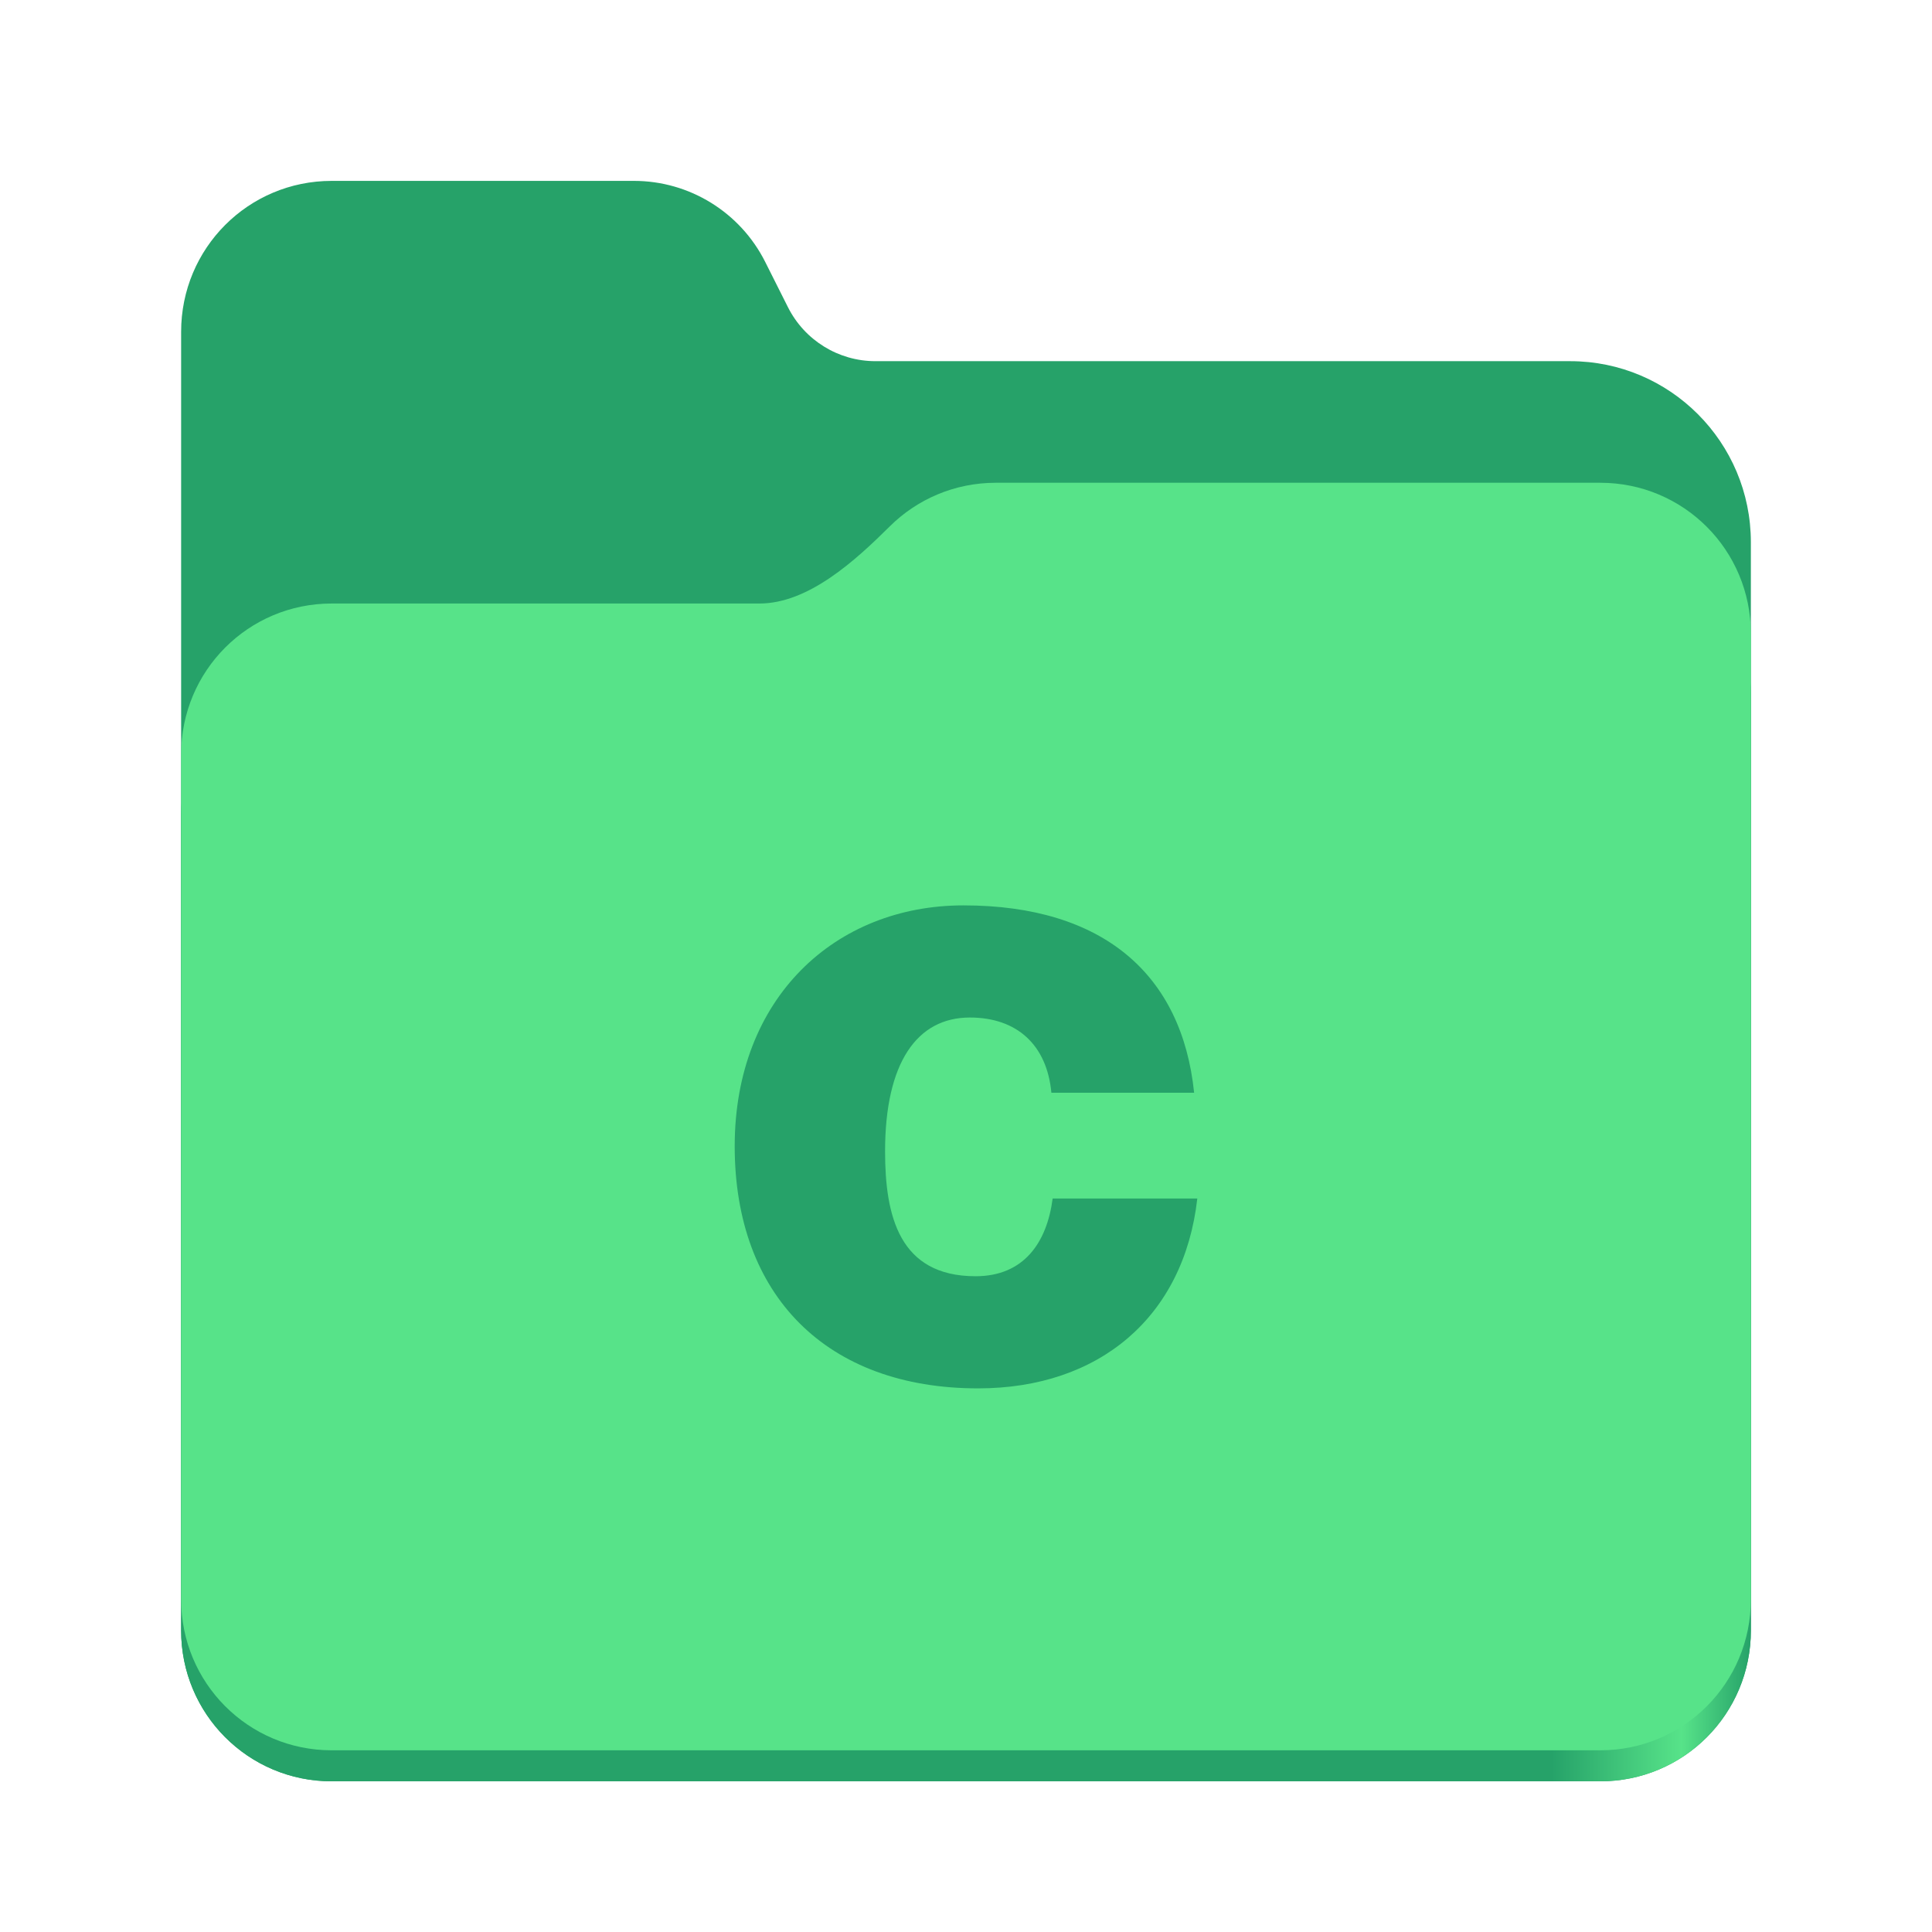
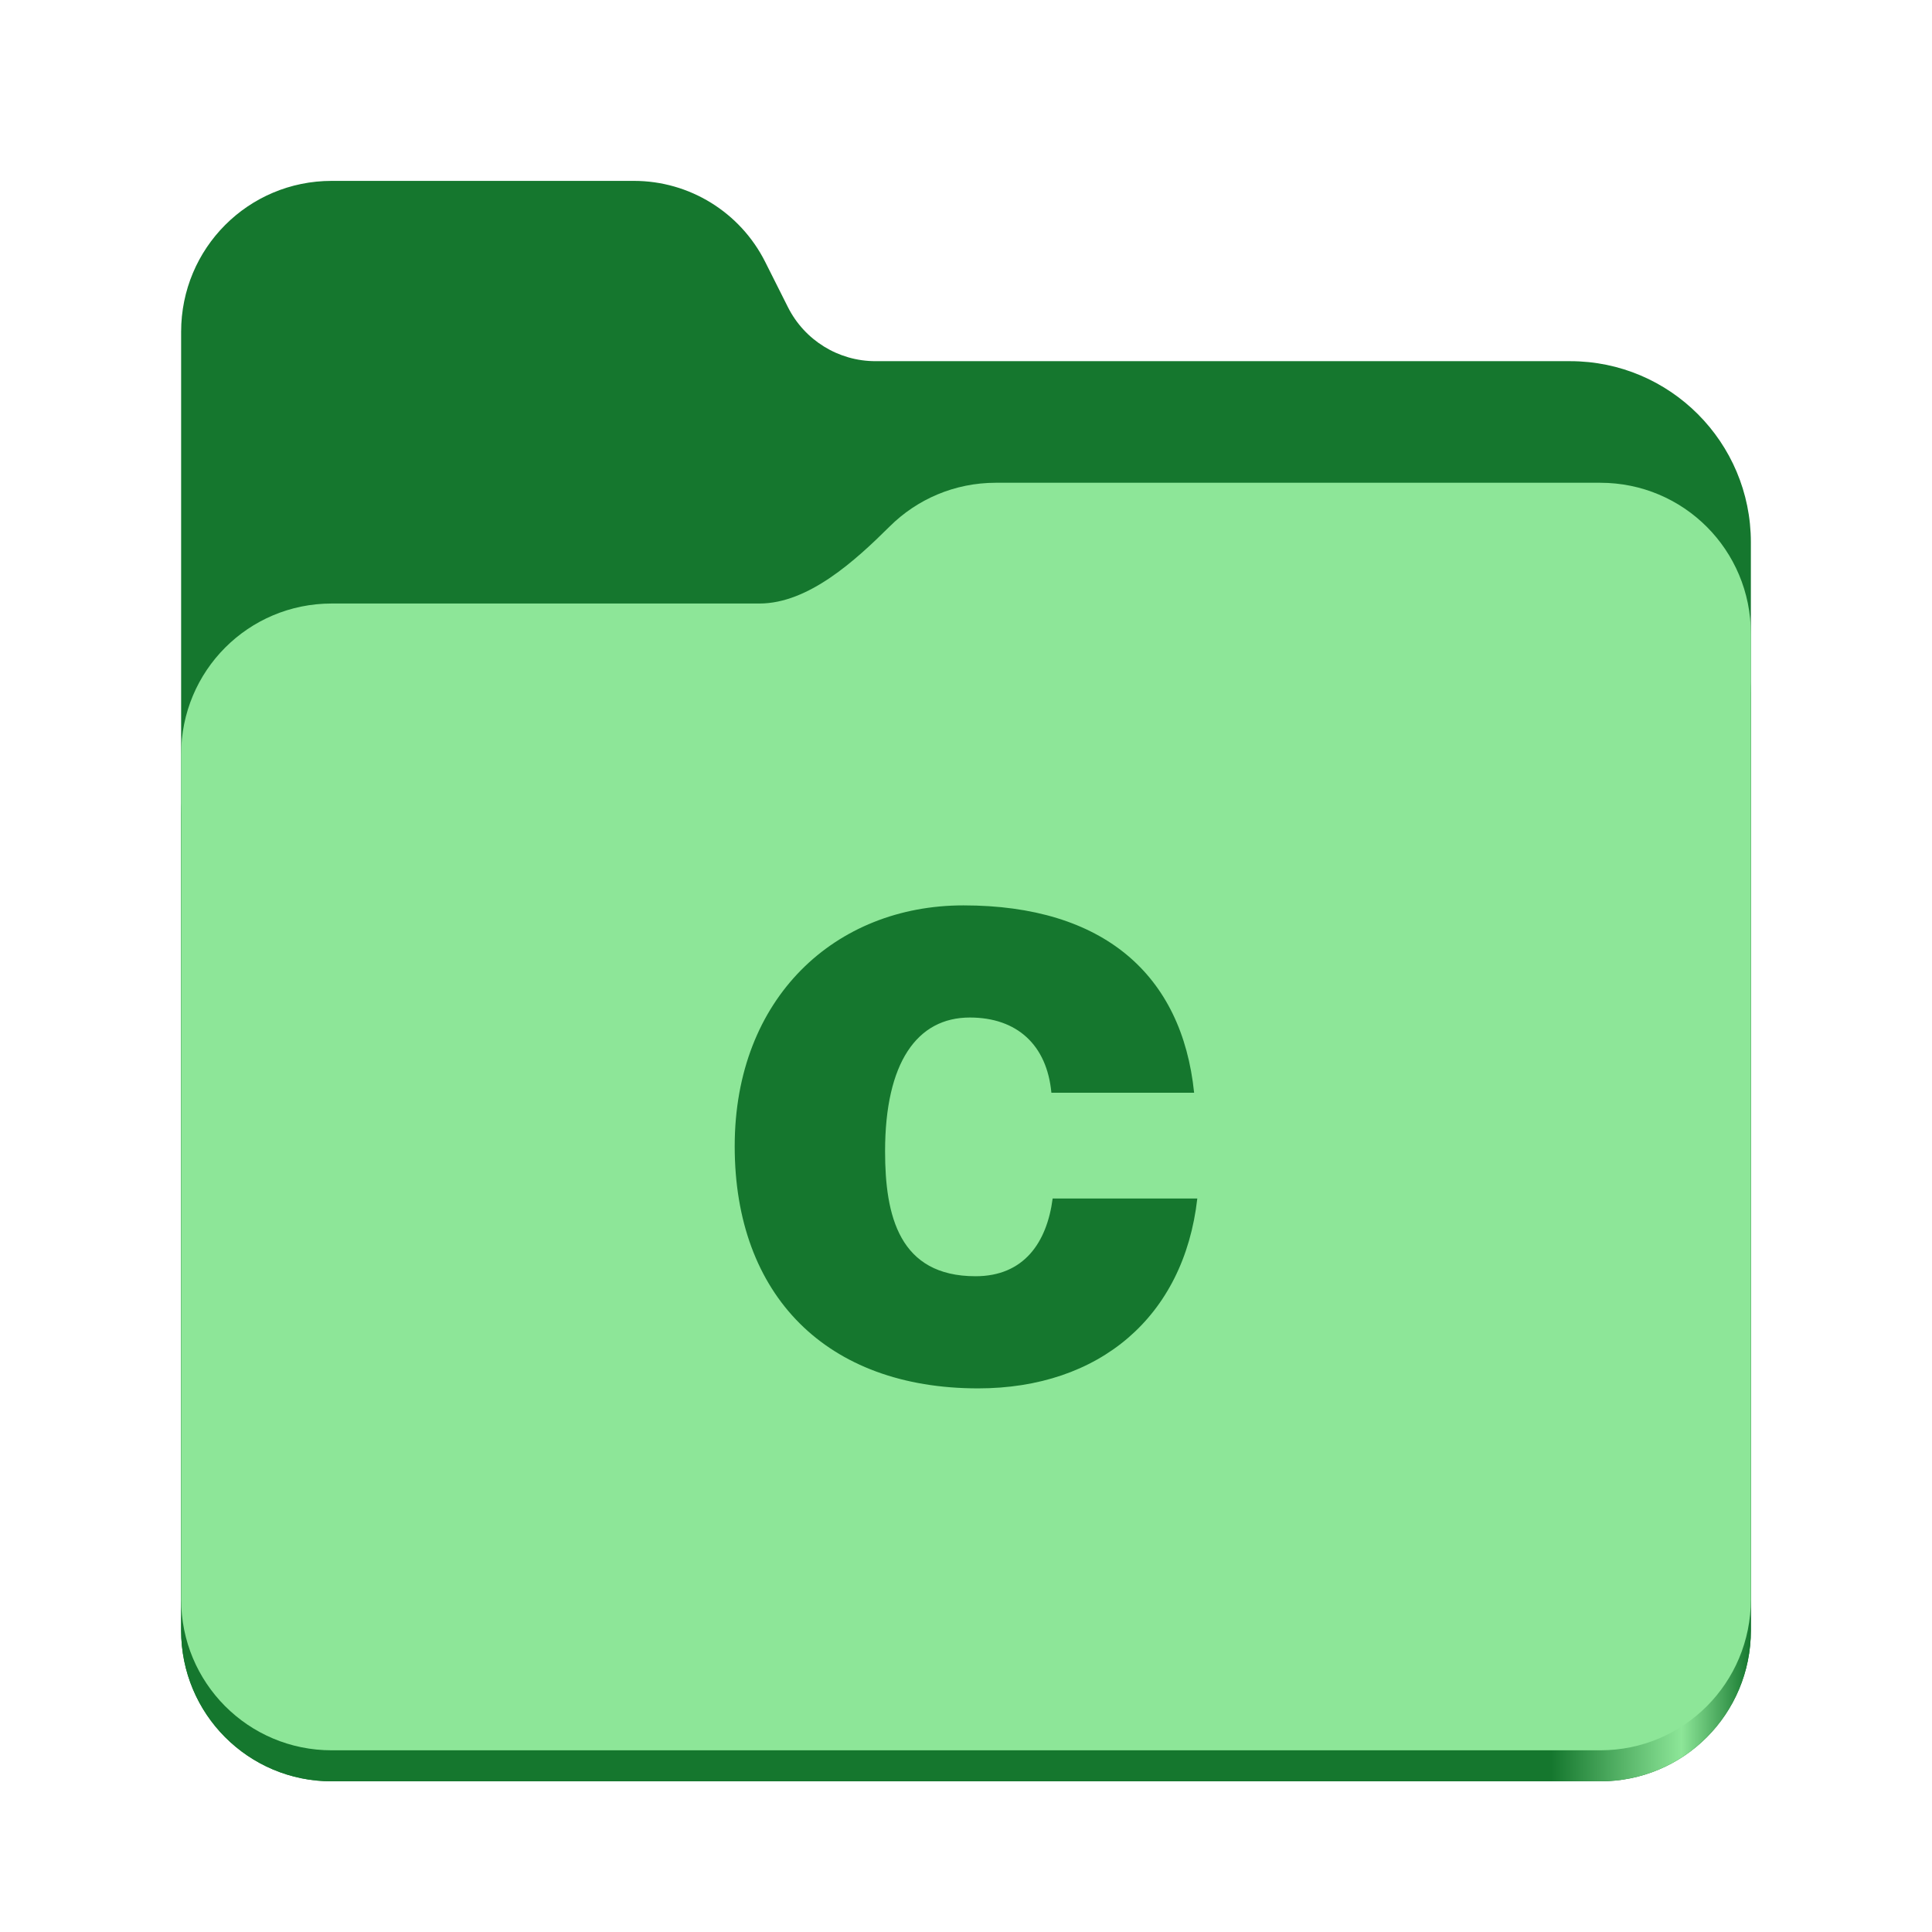
<svg xmlns="http://www.w3.org/2000/svg" xmlns:xlink="http://www.w3.org/1999/xlink" height="128" viewBox="0 0 128 128" width="128" version="1.1" id="svg5248">
  <defs id="defs5252">
    <linearGradient xlink:href="#linearGradient2023" id="linearGradient2025" x1="2689.252" y1="-1106.803" x2="2918.07" y2="-1106.803" gradientUnits="userSpaceOnUse" />
    <linearGradient id="linearGradient2023">
-       <stop style="stop-color:#26a269;stop-opacity:1;" offset="0" id="stop2019" />
-       <stop style="stop-color:#26a269;stop-opacity:1;" offset="0.058" id="stop2795" />
-       <stop style="stop-color:#26a269;stop-opacity:1;" offset="0.122" id="stop2797" />
-       <stop style="stop-color:#26a269;stop-opacity:1;" offset="0.873" id="stop2793" />
-       <stop style="stop-color:#57e389;stop-opacity:1;" offset="0.956" id="stop2791" />
-       <stop style="stop-color:#26a269;stop-opacity:1;" offset="1" id="stop2021" />
+       <stop style="stop-color:#15772e;stop-opacity:1;" offset="0" id="stop2019" />
+       <stop style="stop-color:#15772e;stop-opacity:1;" offset="0.058" id="stop2795" />
+       <stop style="stop-color:#15772e;stop-opacity:1;" offset="0.122" id="stop2797" />
+       <stop style="stop-color:#15772e;stop-opacity:1;" offset="0.873" id="stop2793" />
+       <stop style="stop-color:#8de698;stop-opacity:1;" offset="0.956" id="stop2791" />
+       <stop style="stop-color:#15772e;stop-opacity:1;" offset="1" id="stop2021" />
    </linearGradient>
  </defs>
  <linearGradient id="a" gradientUnits="userSpaceOnUse" x1="12" x2="116" y1="64" y2="64">
    <stop offset="0" stop-color="#3d3846" id="stop5214" />
    <stop offset="0.05" stop-color="#77767b" id="stop5216" />
    <stop offset="0.1" stop-color="#5e5c64" id="stop5218" />
    <stop offset="0.9" stop-color="#504e56" id="stop5220" />
    <stop offset="0.95" stop-color="#77767b" id="stop5222" />
    <stop offset="1" stop-color="#3d3846" id="stop5224" />
  </linearGradient>
  <linearGradient id="b" gradientUnits="userSpaceOnUse" x1="12" x2="112.041" y1="60" y2="80.988">
    <stop offset="0" stop-color="#77767b" id="stop5227" />
    <stop offset="0.384" stop-color="#9a9996" id="stop5229" />
    <stop offset="0.721" stop-color="#77767b" id="stop5231" />
    <stop offset="1" stop-color="#68666f" id="stop5233" />
  </linearGradient>
  <g id="g760" style="display:inline;stroke-width:1.264;enable-background:new" transform="matrix(0.4545101,0,0,0.4555215,-1210.292,616.1566)">
-     <path id="rect1135" style="fill:#26a269;fill-opacity:1;stroke-width:8.791;stroke-linecap:round;stop-color:#000000" d="m 2711.206,-1326.332 c -12.162,0 -21.954,9.791 -21.954,21.953 v 188.867 c 0,12.162 9.793,21.953 21.954,21.953 h 184.909 c 12.162,0 21.954,-9.791 21.954,-21.953 v -158.255 a 26.343,26.343 45 0 0 -26.343,-26.343 h -101.266 a 14.284,14.284 31.639 0 1 -12.758,-7.861 l -3.308,-6.57 a 21.426,21.426 31.639 0 0 -19.137,-11.791 z" />
+     <path id="rect1135" style="fill:#15772e;fill-opacity:1;stroke-width:8.791;stroke-linecap:round;stop-color:#000000" d="m 2711.206,-1326.332 c -12.162,0 -21.954,9.791 -21.954,21.953 v 188.867 c 0,12.162 9.793,21.953 21.954,21.953 h 184.909 c 12.162,0 21.954,-9.791 21.954,-21.953 v -158.255 a 26.343,26.343 45 0 0 -26.343,-26.343 h -101.266 a 14.284,14.284 31.639 0 1 -12.758,-7.861 l -3.308,-6.57 a 21.426,21.426 31.639 0 0 -19.137,-11.791 z" />
    <path id="path1953" style="fill:url(#linearGradient2025);fill-opacity:1;stroke-width:8.791;stroke-linecap:round;stop-color:#000000" d="m 2808.014,-1273.645 c -6.043,0 -11.502,2.418 -15.465,6.343 -5.003,4.955 -11.848,11.22 -18.994,11.22 h -62.349 c -12.162,0 -21.954,9.791 -21.954,21.953 v 118.618 c 0,12.162 9.793,21.953 21.954,21.953 h 184.909 c 12.162,0 21.954,-9.791 21.954,-21.953 v -105.446 -13.172 -17.562 c 0,-12.162 -9.793,-21.953 -21.954,-21.953 z" />
-     <path id="rect1586" style="fill:#57e389;fill-opacity:1;stroke-width:8.791;stroke-linecap:round;stop-color:#000000" d="m 2808.014,-1282.426 c -6.043,0 -11.502,2.418 -15.465,6.343 -5.003,4.955 -11.848,11.22 -18.994,11.22 h -62.349 c -12.162,0 -21.954,9.791 -21.954,21.953 v 122.887 c 0,12.162 9.793,21.953 21.954,21.953 h 184.909 c 12.162,0 21.954,-9.791 21.954,-21.953 v -109.715 -13.172 -17.562 c 0,-12.162 -9.793,-21.953 -21.954,-21.953 z" />
+     <path id="rect1586" style="fill:#8de698;fill-opacity:1;stroke-width:8.791;stroke-linecap:round;stop-color:#000000" d="m 2808.014,-1282.426 c -6.043,0 -11.502,2.418 -15.465,6.343 -5.003,4.955 -11.848,11.22 -18.994,11.22 h -62.349 c -12.162,0 -21.954,9.791 -21.954,21.953 v 122.887 c 0,12.162 9.793,21.953 21.954,21.953 h 184.909 c 12.162,0 21.954,-9.791 21.954,-21.953 v -109.715 -13.172 -17.562 c 0,-12.162 -9.793,-21.953 -21.954,-21.953 z" />
  </g>
-   <g aria-label="C" id="text1719" style="font-weight:bold;font-size:123.472px;font-family:'Neue Haas Grotesk Text Pro';-inkscape-font-specification:'Neue Haas Grotesk Text Pro Bold';fill:#26a269;fill-opacity:1;stroke-width:0.265" transform="matrix(0.3419104,0,0,0.3419104,9.24934,27.13068)">
-     <path d="m 204.335,132.388 c -2.346,-22.842 -17.533,-36.301 -44.697,-36.301 -24.818,0 -44.326,17.903 -44.326,46.672 0,28.892 17.78,46.919 47.166,46.919 23.46,0 39.881,-13.829 42.474,-36.795 h -28.028 c -1.111,8.52 -5.556,15.064 -14.94,15.064 -14.817,0 -17.533,-11.73 -17.533,-24.201 0,-17.163 6.174,-25.929 16.422,-25.929 9.137,0 14.94,5.309 15.804,14.57 z" style="font-weight:900;font-family:'Helvetica LT Std';-inkscape-font-specification:'Helvetica LT Std Heavy';fill:#26a269;fill-opacity:1" id="path1771" />
+   <g aria-label="C" id="text1719" style="font-weight:bold;font-size:123.472px;font-family:'Neue Haas Grotesk Text Pro';-inkscape-font-specification:'Neue Haas Grotesk Text Pro Bold';fill:#15772e;fill-opacity:1;stroke-width:0.265" transform="matrix(0.3419104,0,0,0.3419104,9.24934,27.13068)">
+     <path d="m 204.335,132.388 c -2.346,-22.842 -17.533,-36.301 -44.697,-36.301 -24.818,0 -44.326,17.903 -44.326,46.672 0,28.892 17.78,46.919 47.166,46.919 23.46,0 39.881,-13.829 42.474,-36.795 h -28.028 c -1.111,8.52 -5.556,15.064 -14.94,15.064 -14.817,0 -17.533,-11.73 -17.533,-24.201 0,-17.163 6.174,-25.929 16.422,-25.929 9.137,0 14.94,5.309 15.804,14.57 z" style="font-weight:900;font-family:'Helvetica LT Std';-inkscape-font-specification:'Helvetica LT Std Heavy';fill:#15772e;fill-opacity:1" id="path1771" />
  </g>
</svg>
